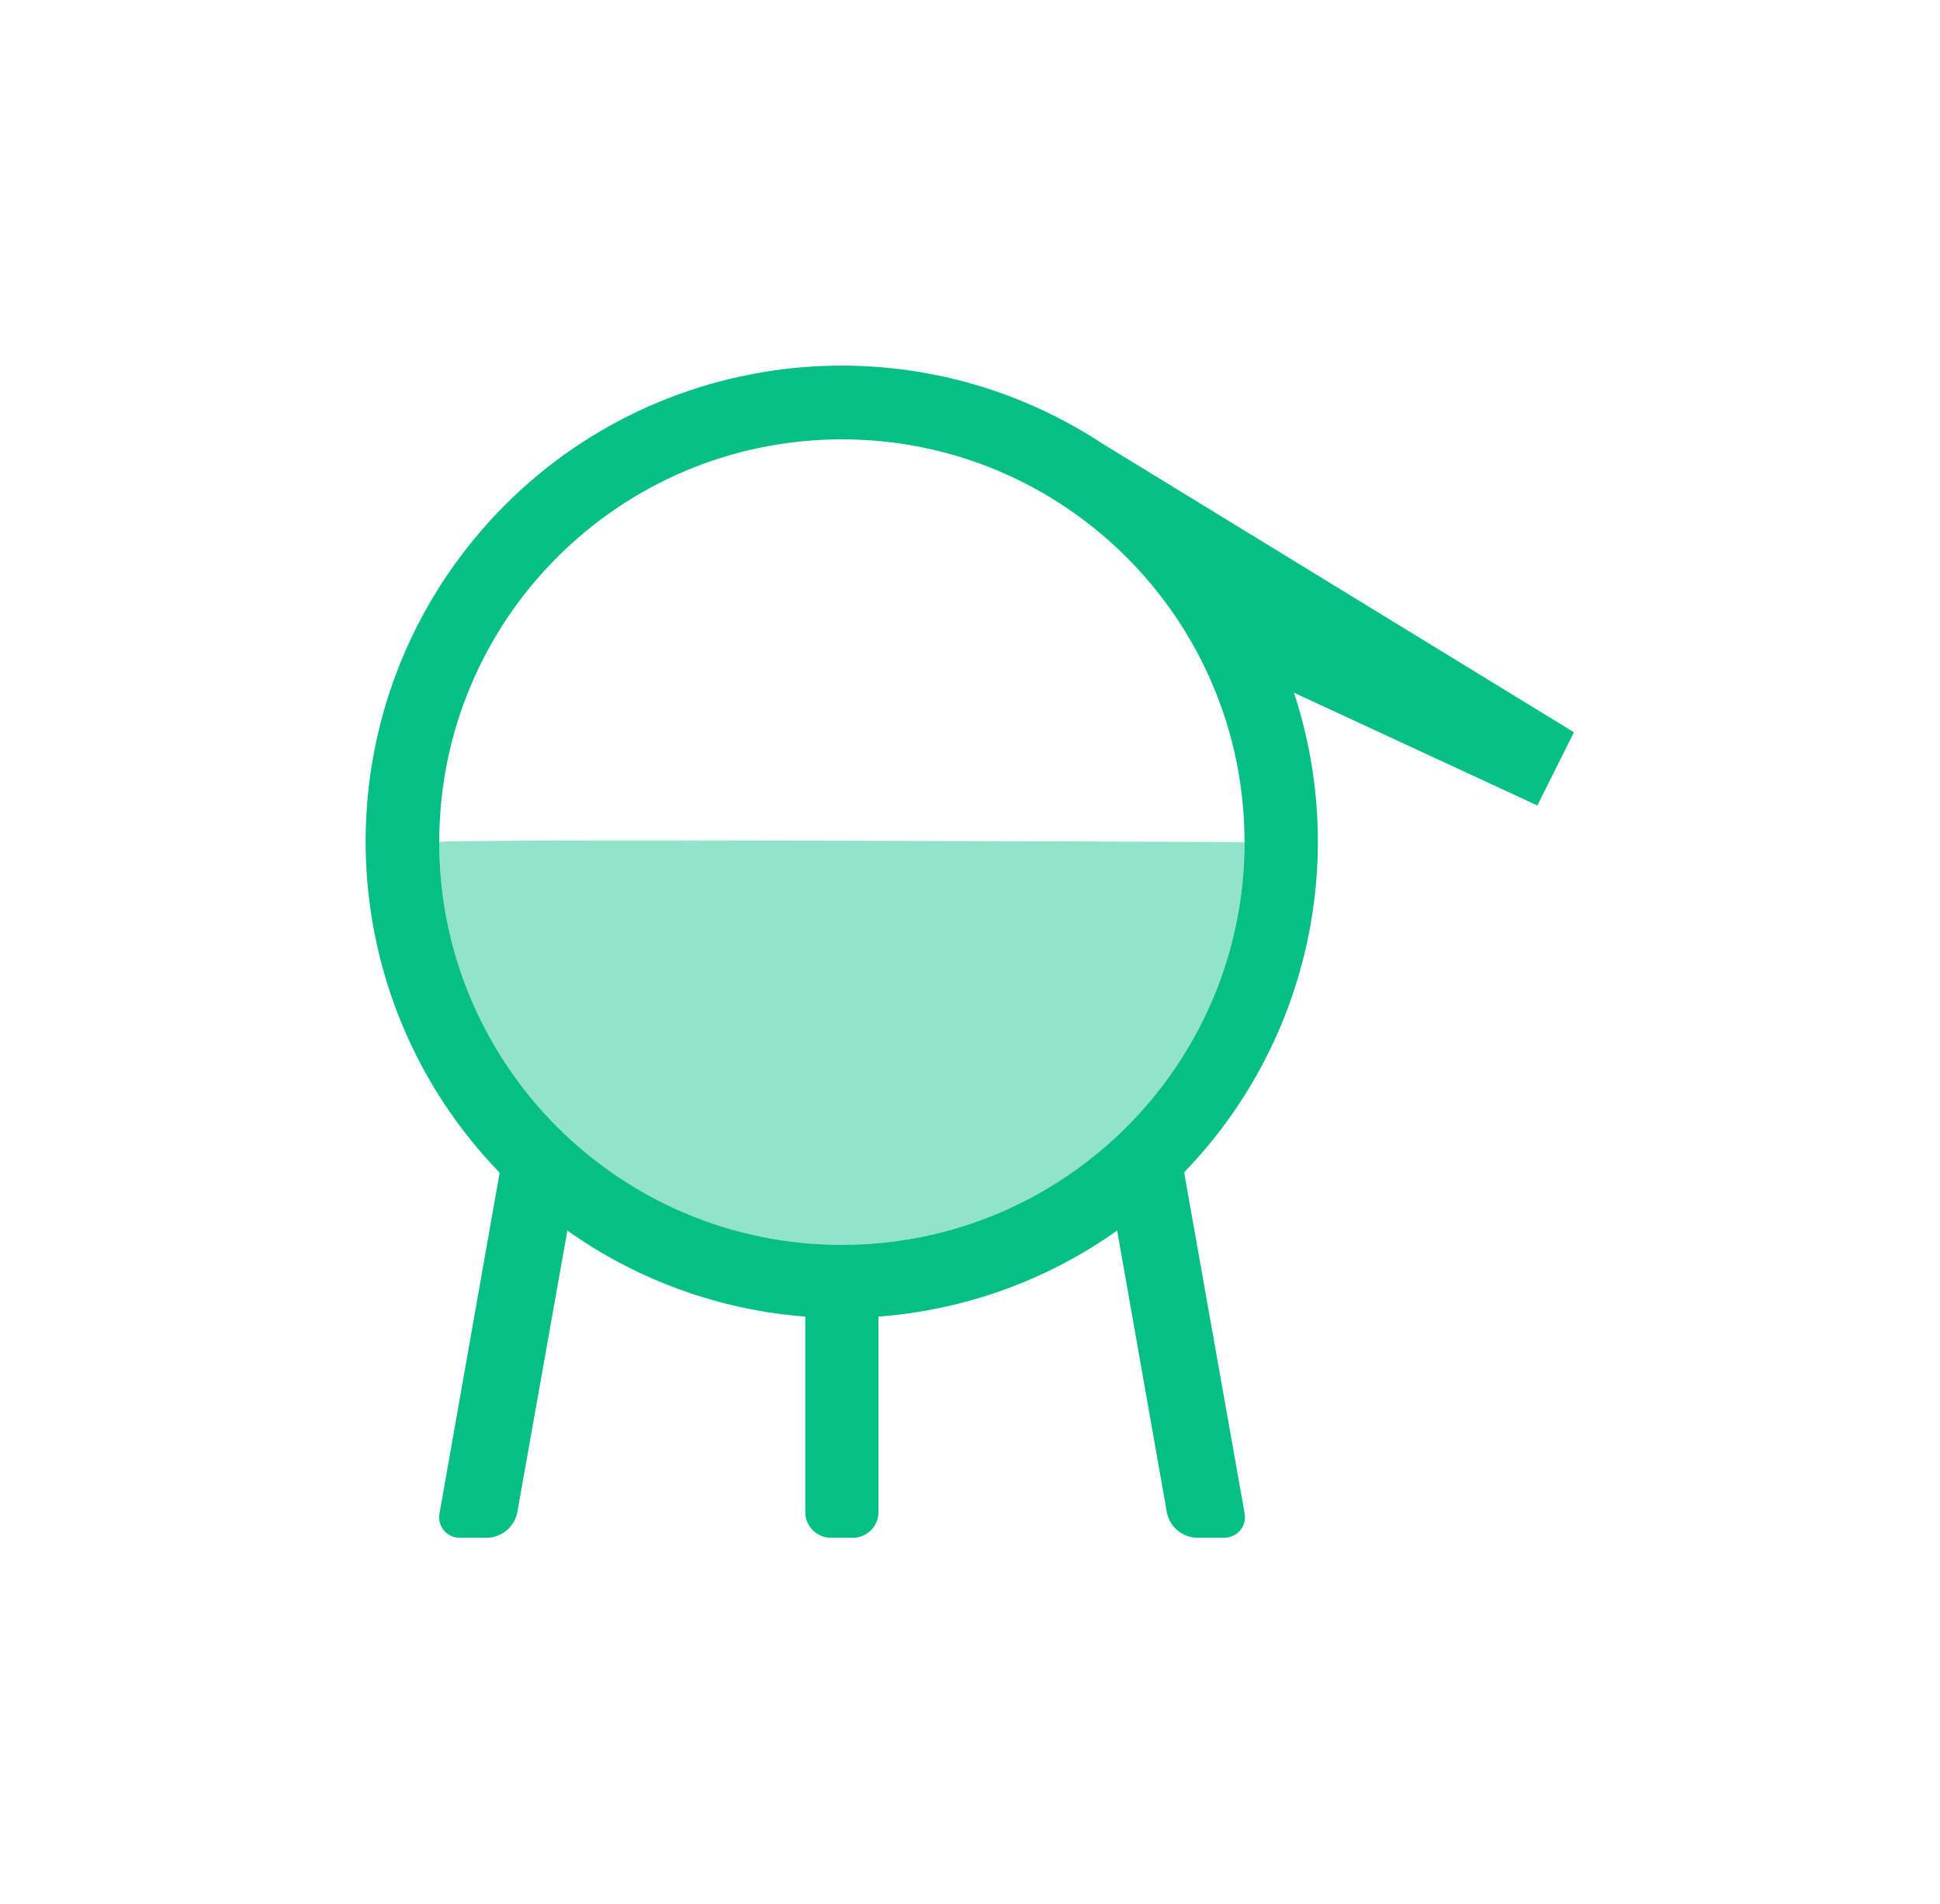
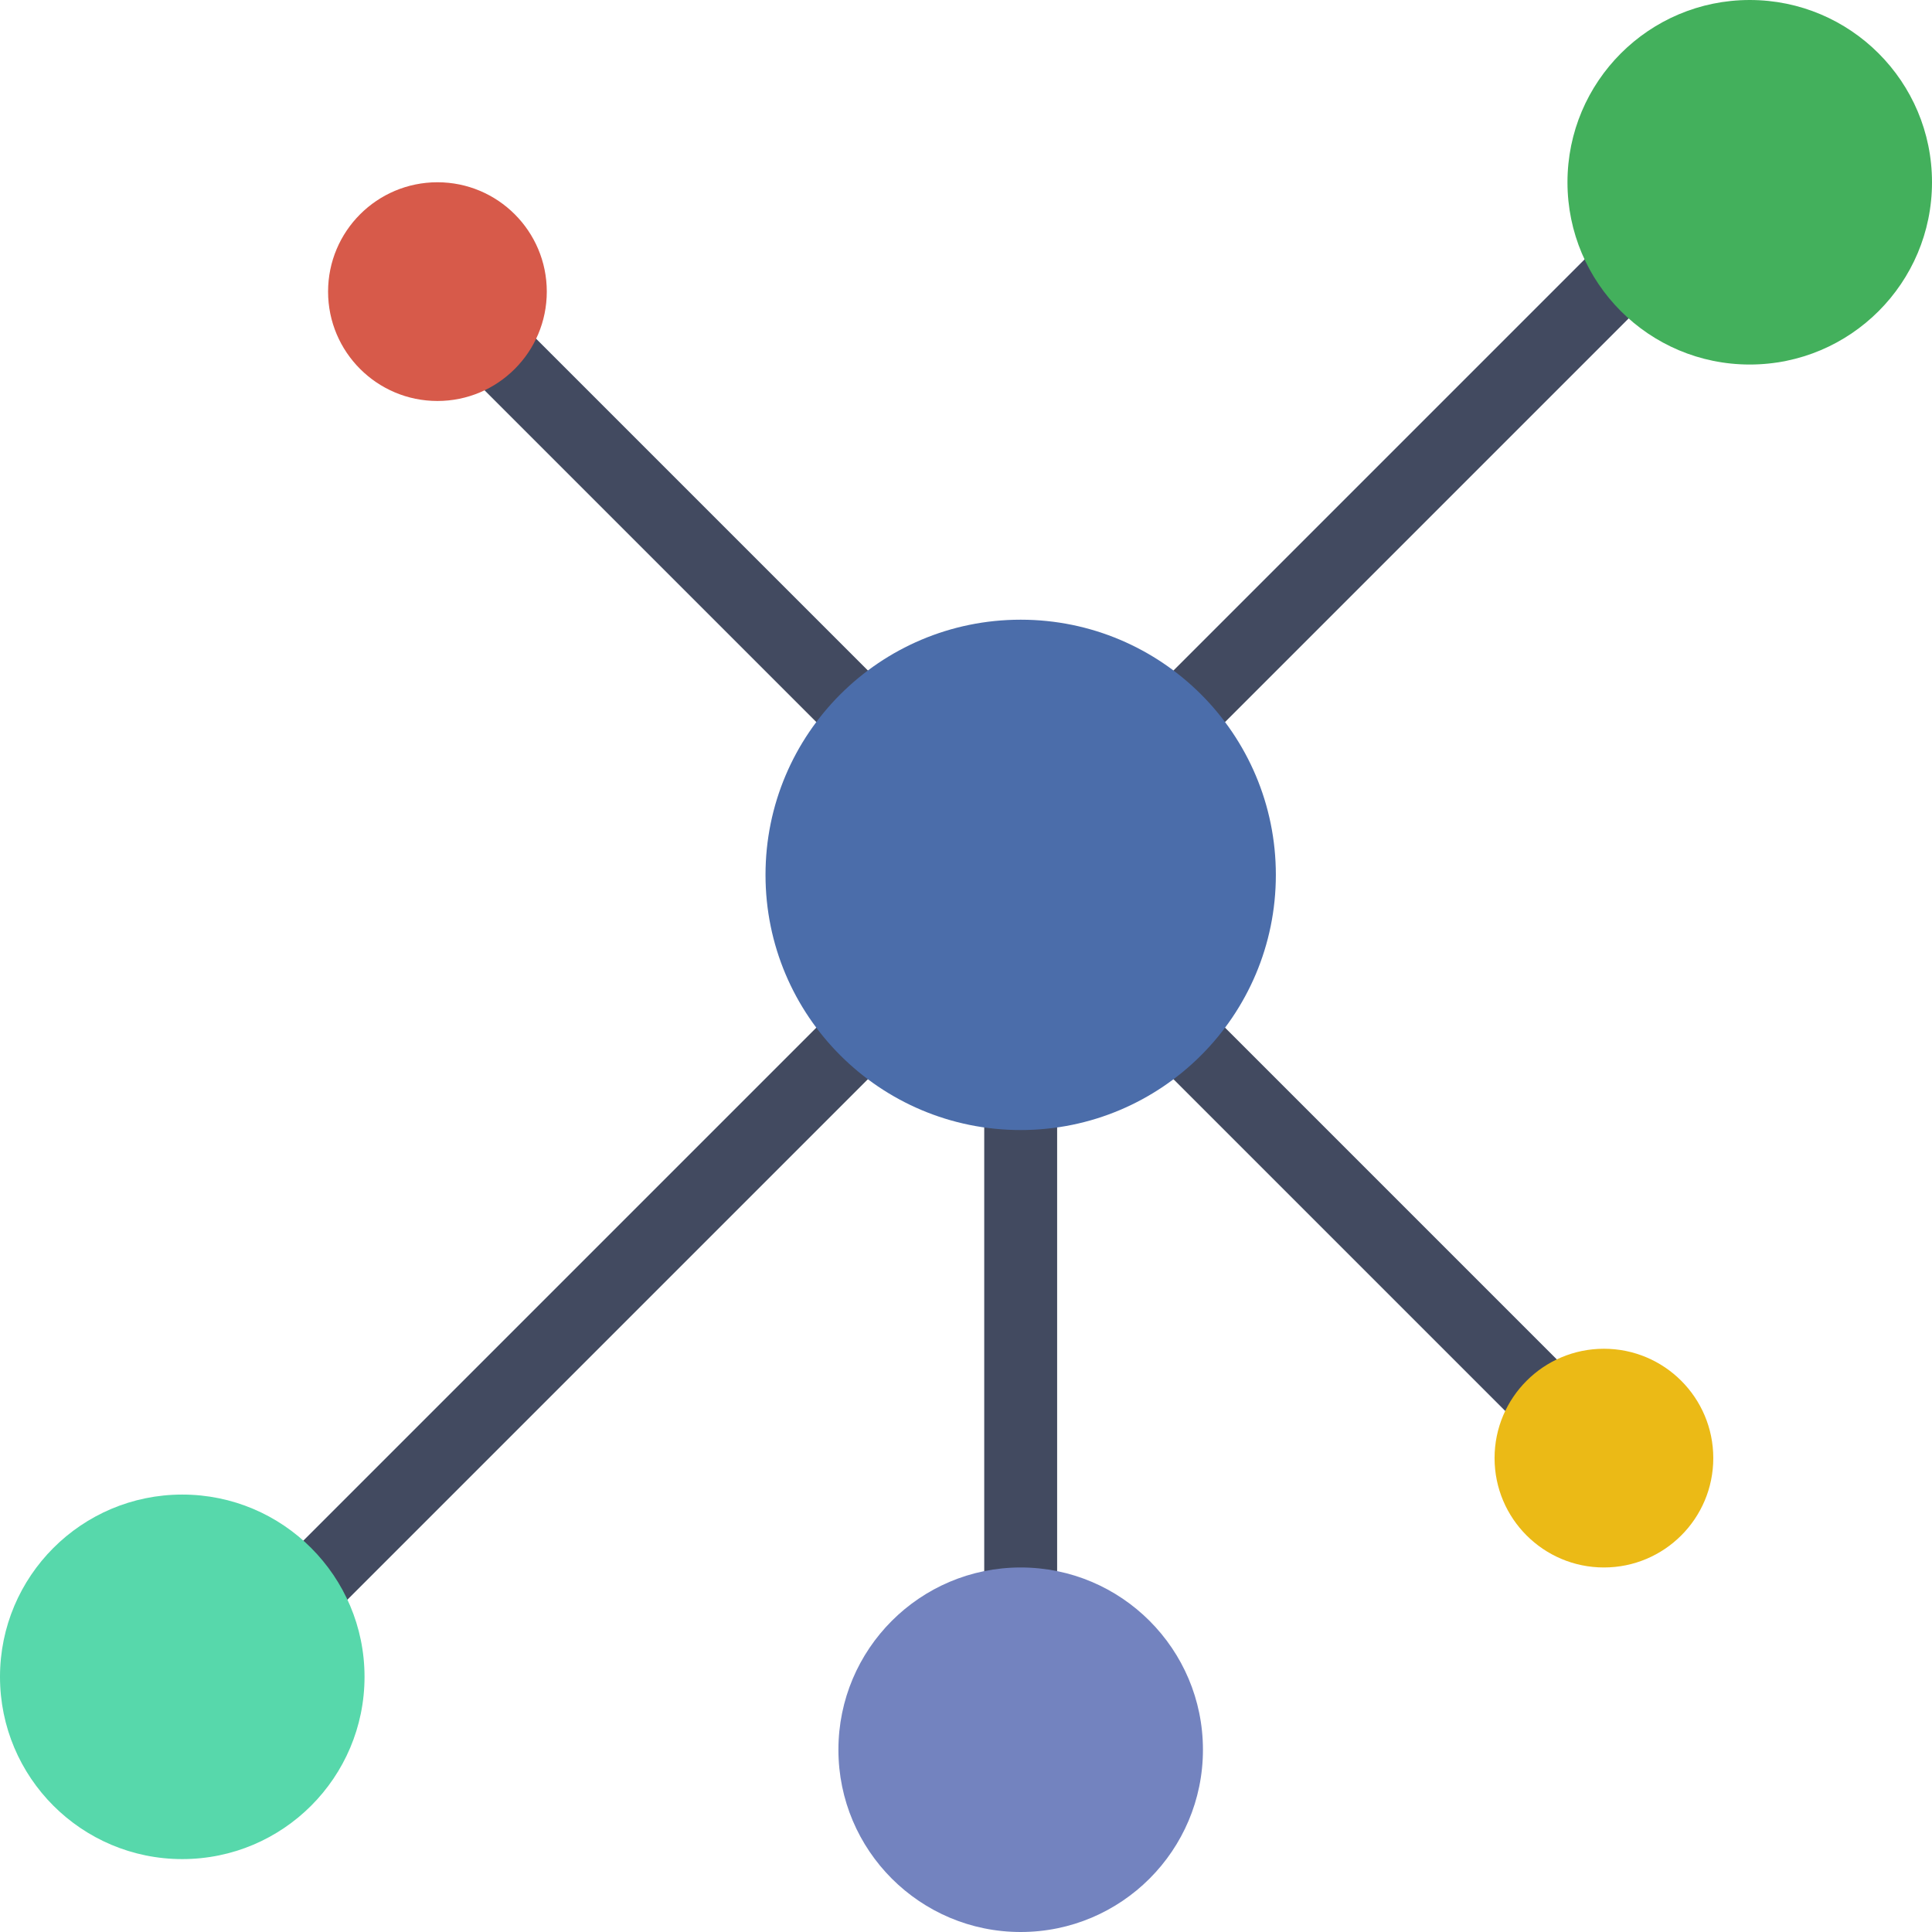
- <svg xmlns="http://www.w3.org/2000/svg" width="53" height="52" viewBox="-10 -10 53 52">
-   <g fill="#05BF85" fill-rule="evenodd">
-     <path d="M20.14 2.13L33 10l-1 2-6.65-3.08a12.99 12.99 0 0 1-3 13.1l1.65 9.3c.07.38-.2.68-.57.68h-.74a.86.86 0 0 1-.81-.68l-1.36-7.71A12.93 12.93 0 0 1 14 25.96v5.34a.7.7 0 0 1-.7.7h-.6a.7.7 0 0 1-.7-.7v-5.34a12.93 12.93 0 0 1-6.5-2.35l-1.37 7.71a.86.86 0 0 1-.81.68h-.73a.56.56 0 0 1-.58-.68l1.64-9.29a13 13 0 0 1 16.49-19.9zM13 24a11 11 0 1 0 0-22 11 11 0 0 0 0 22z" />
-     <path fill-opacity=".44" d="M13 24a11 11 0 0 0 11-11s-22-.1-22 0a11 11 0 0 0 11 11z" />
-   </g>
+ <svg xmlns="http://www.w3.org/2000/svg" version="1.1" id="Capa_1" x="0px" y="0px" viewBox="0 0 53 53" style="enable-background:new 0 0 53 53;" xml:space="preserve">
+   <rect x="27" y="28" style="fill:#424A60;" width="2" height="18" />
+   <rect x="37.5" y="2.893" transform="matrix(0.7071 0.7071 -0.7071 0.7071 20.8223 -23.2696)" style="fill:#424A60;" width="2" height="21.213" />
+   <rect x="15" y="21.858" transform="matrix(0.7071 0.7071 -0.7071 0.7071 30.1421 -0.7696)" style="fill:#424A60;" width="2" height="28.284" />
+   <rect x="10.722" y="13.5" transform="matrix(0.7071 0.7071 -0.7071 0.7071 15.6716 -8.8345)" style="fill:#424A60;" width="15.556" height="2" />
+   <rect x="26.893" y="32.5" transform="matrix(0.7071 0.7071 -0.7071 0.7071 34.6716 -16.7046)" style="fill:#424A60;" width="21.213" height="2" />
+   <circle style="fill:#43B05C;" cx="48" cy="5" r="5" />
+   <circle style="fill:#7383BF;" cx="28" cy="48" r="5" />
+   <circle style="fill:#57D8AB;" cx="5" cy="46" r="5" />
+   <circle style="fill:#D75A4A;" cx="12" cy="8" r="3" />
+   <circle style="fill:#EBBA16;" cx="44" cy="40" r="3" />
+   <circle style="fill:#4B6DAA;" cx="28" cy="24" r="7" />
+   <g>
+ </g>
+   <g>
+ </g>
+   <g>
+ </g>
+   <g>
+ </g>
+   <g>
+ </g>
+   <g>
+ </g>
+   <g>
+ </g>
+   <g>
+ </g>
+   <g>
+ </g>
+   <g>
+ </g>
+   <g>
+ </g>
+   <g>
+ </g>
+   <g>
+ </g>
+   <g>
+ </g>
+   <g>
+ </g>
</svg>
